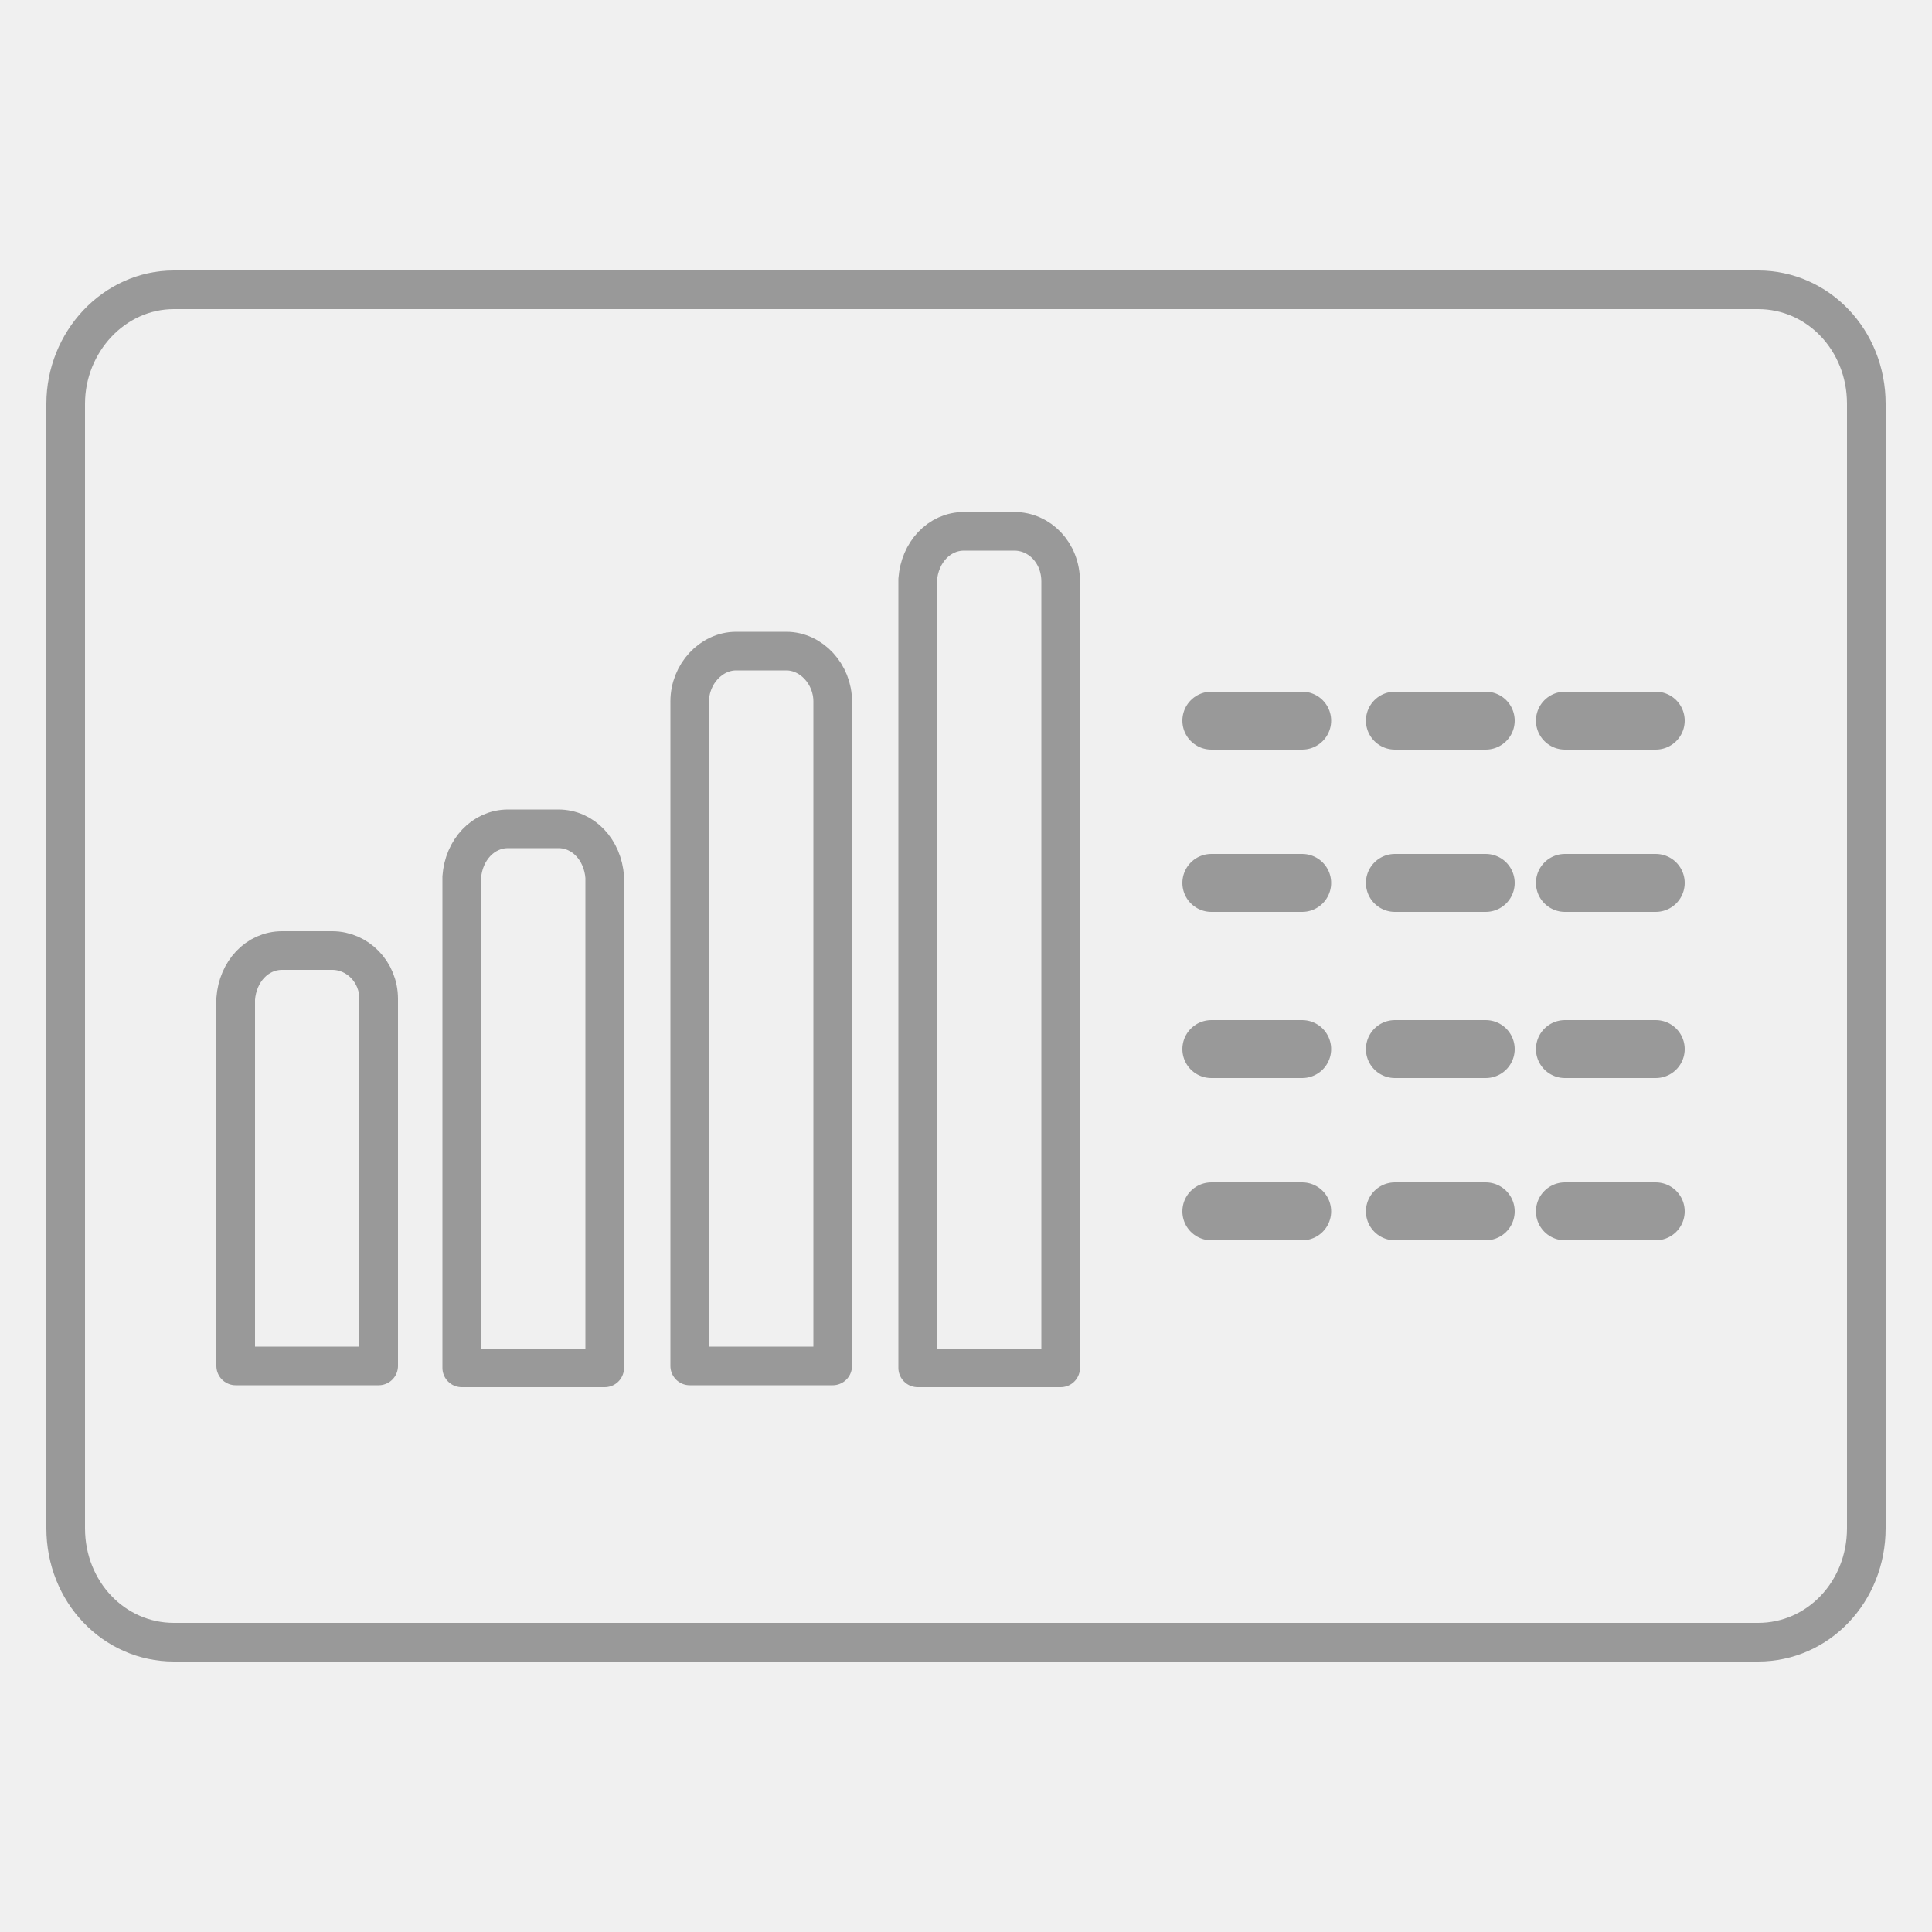
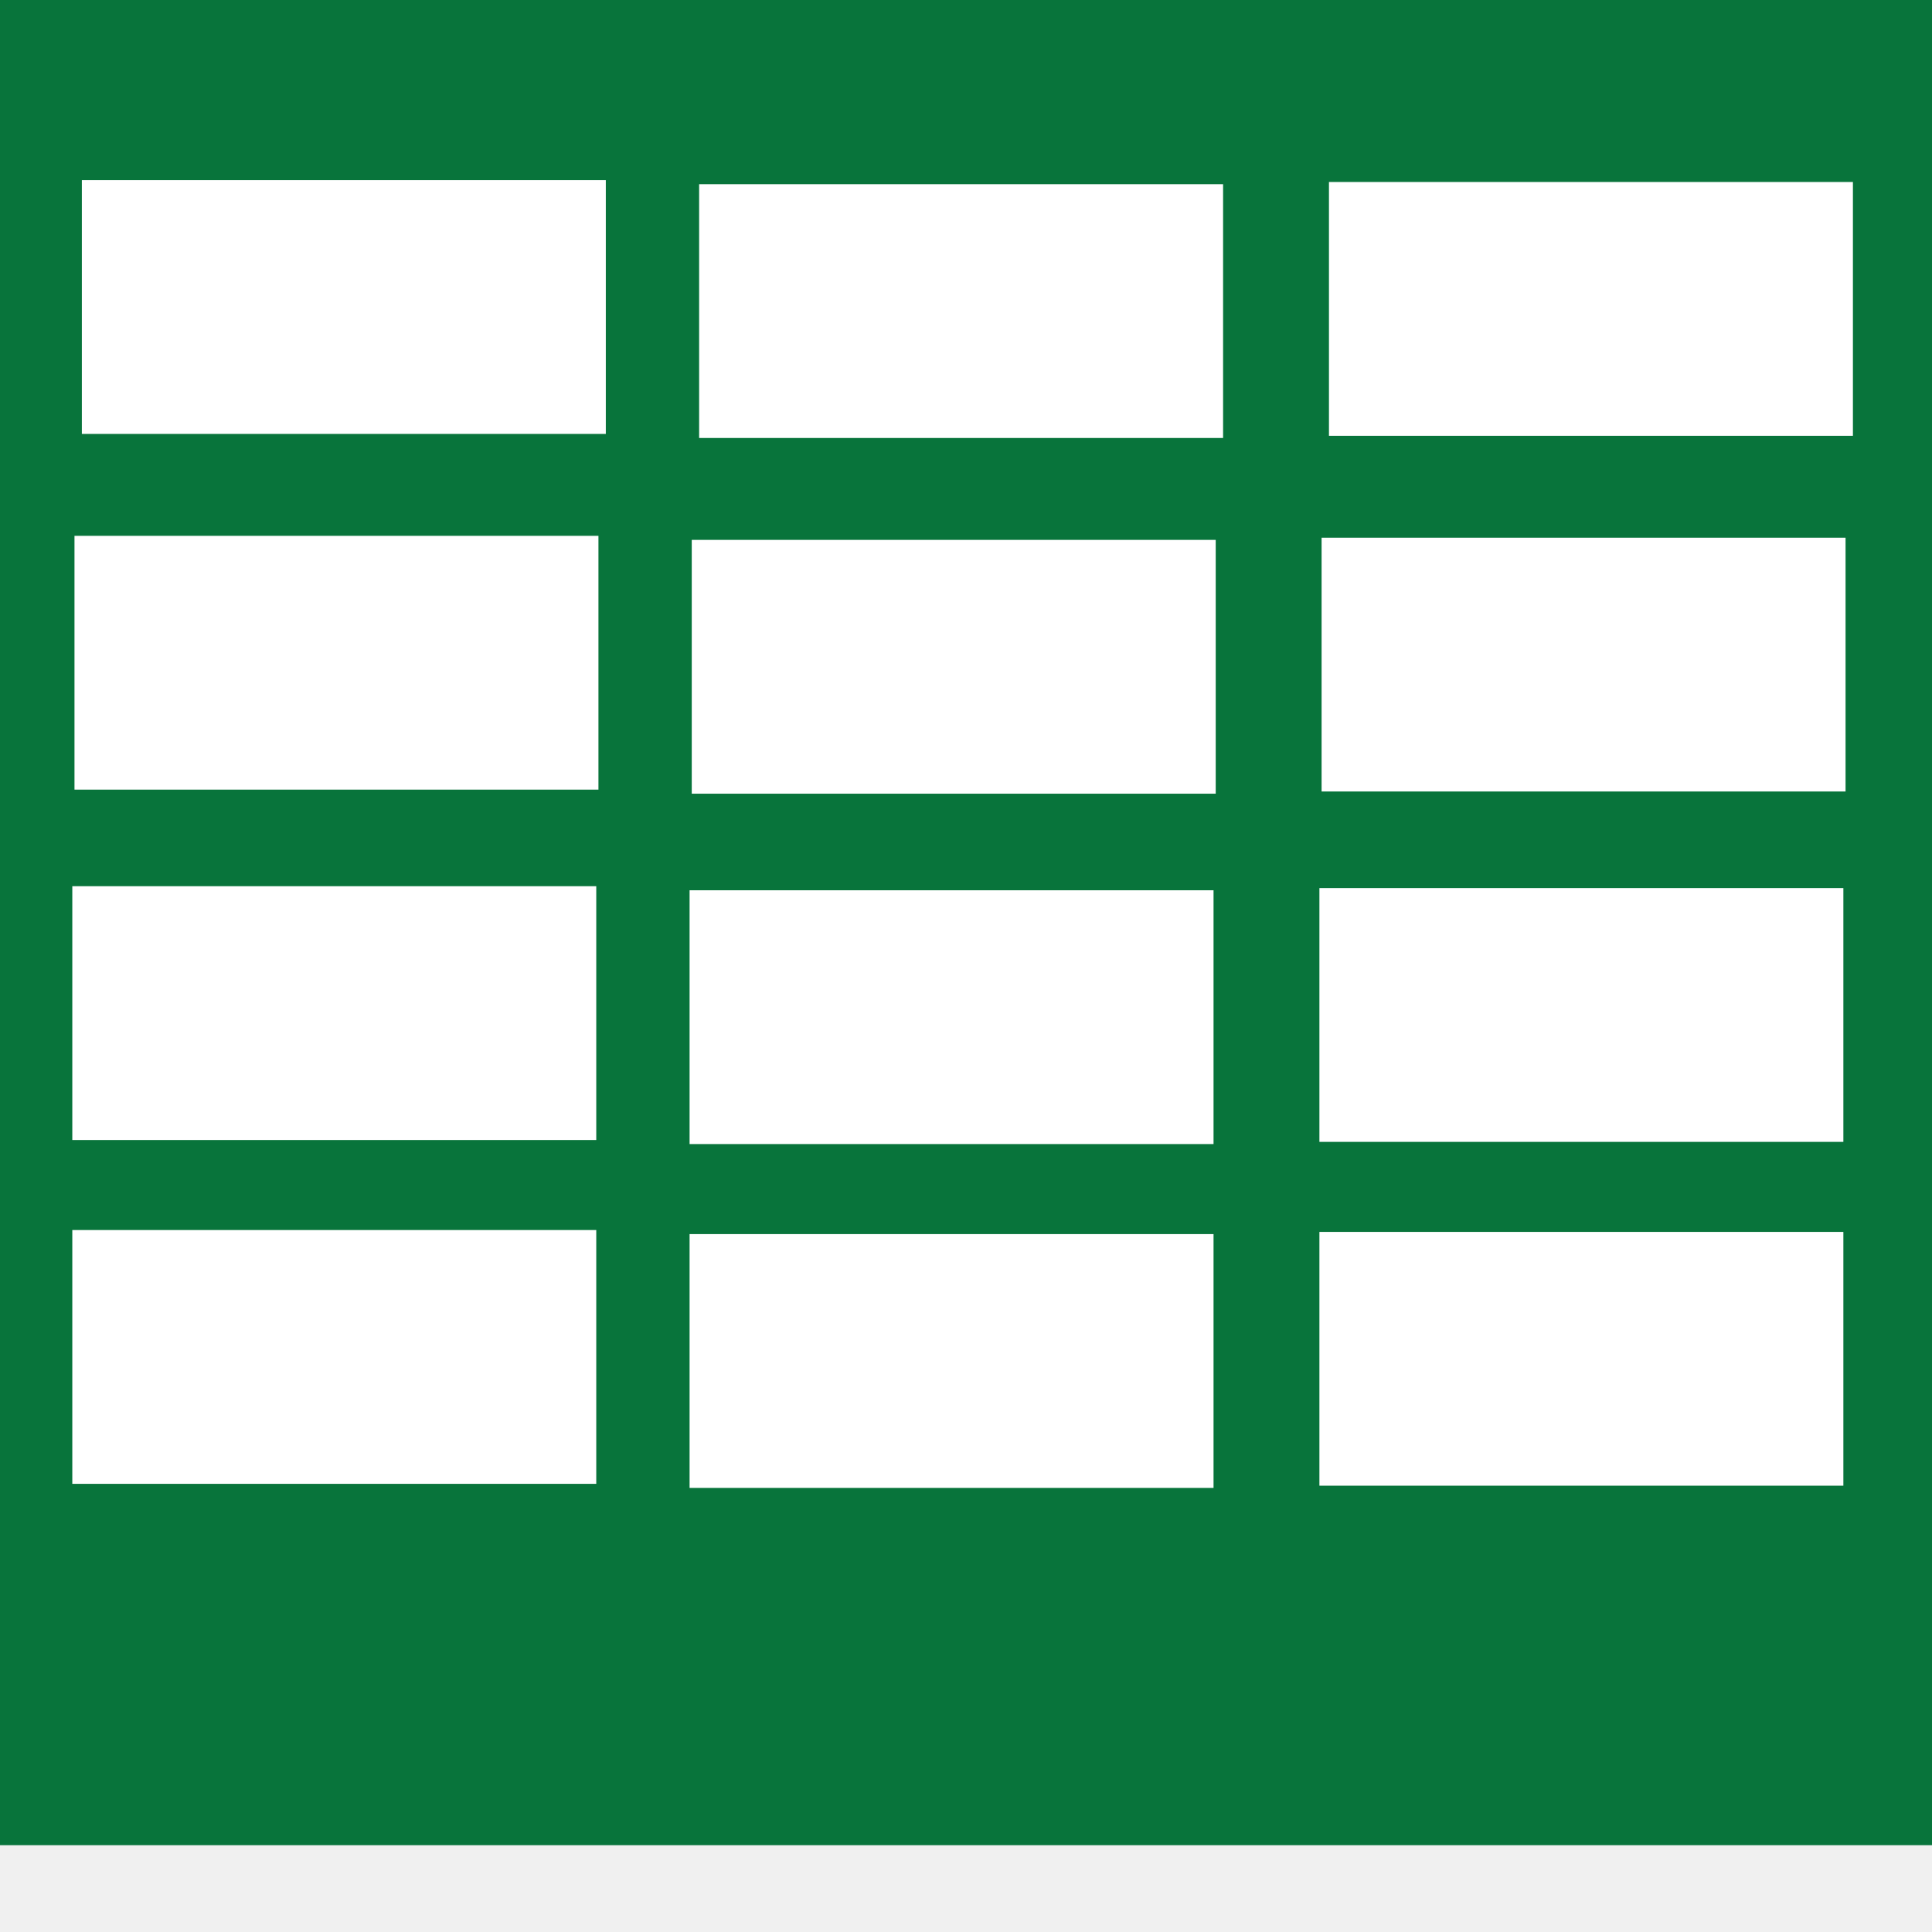
- <svg xmlns="http://www.w3.org/2000/svg" height="24px" width="24px" viewBox="0 0 100 100">
-   <g fill="none" stroke="#999" stroke-linejoin="round" stroke-linecap="round" stroke-miterlimit="10">
-     <path d="M96.6 79.1c0 3.3-2.5 5.9-5.6 5.9H9c-3.1 0-5.6-2.6-5.6-5.9V20.9C3.4 17.7 5.9 15 9 15h82c3.1 0 5.6 2.6 5.6 5.9v58.2z" stroke-width="2" />
-     <path d="M81 37.3h4.7M81 45.7h4.7M81 54.3h4.7M81 62.7h4.7M72.2 37.3h4.7m-4.7 8.4h4.7m-4.7 8.6h4.7m-4.7 8.4h4.7M62.7 37.3h4.7m-4.7 8.4h4.7m-4.7 8.6h4.7m-4.7 8.4h4.7" stroke-width="3" />
-     <path d="M19.6 51.7c0-1.4-1.1-2.5-2.4-2.5h-2.6c-1.3 0-2.3 1.1-2.4 2.5v19h7.4v-19zm11.7-6.3c-.1-1.4-1.1-2.5-2.4-2.5h-2.6c-1.3 0-2.3 1.1-2.4 2.5v25.4h7.4V45.4zm11.8-9.1c0-1.4-1.1-2.6-2.4-2.6h-2.6c-1.3 0-2.4 1.2-2.4 2.6v34.4h7.4V36.3zm11.8-6.2s0-.1 0 0c0-1.5-1.1-2.6-2.4-2.6h-2.6c-1.3 0-2.3 1.1-2.4 2.5v40.8h7.4V30.1z" stroke-width="2" />
+ <svg xmlns="http://www.w3.org/2000/svg" enable-background="new 0 0 30 30" height="30px" id="Layer_1" version="1.1" viewBox="0 0 30 30" width="30px" xml:space="preserve">
+   <defs id="defs11" />
+   <g id="g3">
+     <polyline clip-rule="evenodd" fill="#08743B" fill-rule="evenodd" points="30,28.652 0,28.652 0,0 30,0 30,28.652  " id="polyline5" />
+     <polyline fill="#FFFFFF" points="23.211,21.771 18.186,21.771 14.756,16.922 11.154,21.771 6.11,21.771 12.371,13.895 7.313,7.007    12.413,7.007 14.781,10.752 17.302,7.007 22.488,7.007 17.189,13.895 23.211,21.771  " id="polyline7" />
+     <rect style="fill:#08743b;fill-opacity:1;stroke:none;stroke-width:0.97;stroke-opacity:1" id="rect4141" width="27.996" height="25.708" x="1.002" y="1.638" />
+     <g id="g4175">
+       <rect y="2.797" x="1.271" height="3.941" width="8.136" id="rect4143" style="fill:#ffffff;fill-opacity:1;stroke:none;stroke-opacity:1" />
+       <rect y="2.86" x="10.856" height="3.941" width="8.136" id="rect4143-3" style="fill:#ffffff;fill-opacity:1;stroke:none;stroke-opacity:1" />
+       <rect y="2.826" x="20.636" height="3.941" width="8.136" id="rect4143-3-6" style="fill:#ffffff;fill-opacity:1;stroke:none;stroke-opacity:1" />
+     </g>
+     <g transform="translate(-0.114406,5.523305)" id="g4175-7">
+       <rect y="2.797" x="1.271" height="3.941" width="8.136" id="rect4143-5" style="fill:#ffffff;fill-opacity:1;stroke:none;stroke-opacity:1" />
+       <rect y="2.86" x="10.856" height="3.941" width="8.136" id="rect4143-3-3" style="fill:#ffffff;fill-opacity:1;stroke:none;stroke-opacity:1" />
+       <rect y="2.826" x="20.636" height="3.941" width="8.136" id="rect4143-3-6-5" style="fill:#ffffff;fill-opacity:1;stroke:none;stroke-opacity:1" />
+     </g>
+     <g transform="translate(-0.1483043,10.96398)" id="g4175-7-6">
+       <rect y="2.797" x="1.271" height="3.941" width="8.136" id="rect4143-5-2" style="fill:#ffffff;fill-opacity:1;stroke:none;stroke-opacity:1" />
+       <rect y="2.86" x="10.856" height="3.941" width="8.136" id="rect4143-3-3-9" style="fill:#ffffff;fill-opacity:1;stroke:none;stroke-opacity:1" />
+       <rect y="2.826" x="20.636" height="3.941" width="8.136" id="rect4143-3-6-5-1" style="fill:#ffffff;fill-opacity:1;stroke:none;stroke-opacity:1" />
+     </g>
+     <g transform="translate(-0.1483044,16.30297)" id="g4175-7-6-2">
+       <rect y="2.797" x="1.271" height="3.941" width="8.136" id="rect4143-5-2-7" style="fill:#ffffff;fill-opacity:1;stroke:none;stroke-opacity:1" />
+       <rect y="2.86" x="10.856" height="3.941" width="8.136" id="rect4143-3-3-9-0" style="fill:#ffffff;fill-opacity:1;stroke:none;stroke-opacity:1" />
+       <rect y="2.826" x="20.636" height="3.941" width="8.136" id="rect4143-3-6-5-1-9" style="fill:#ffffff;fill-opacity:1;stroke:none;stroke-opacity:1" />
+     </g>
  </g>
</svg>
